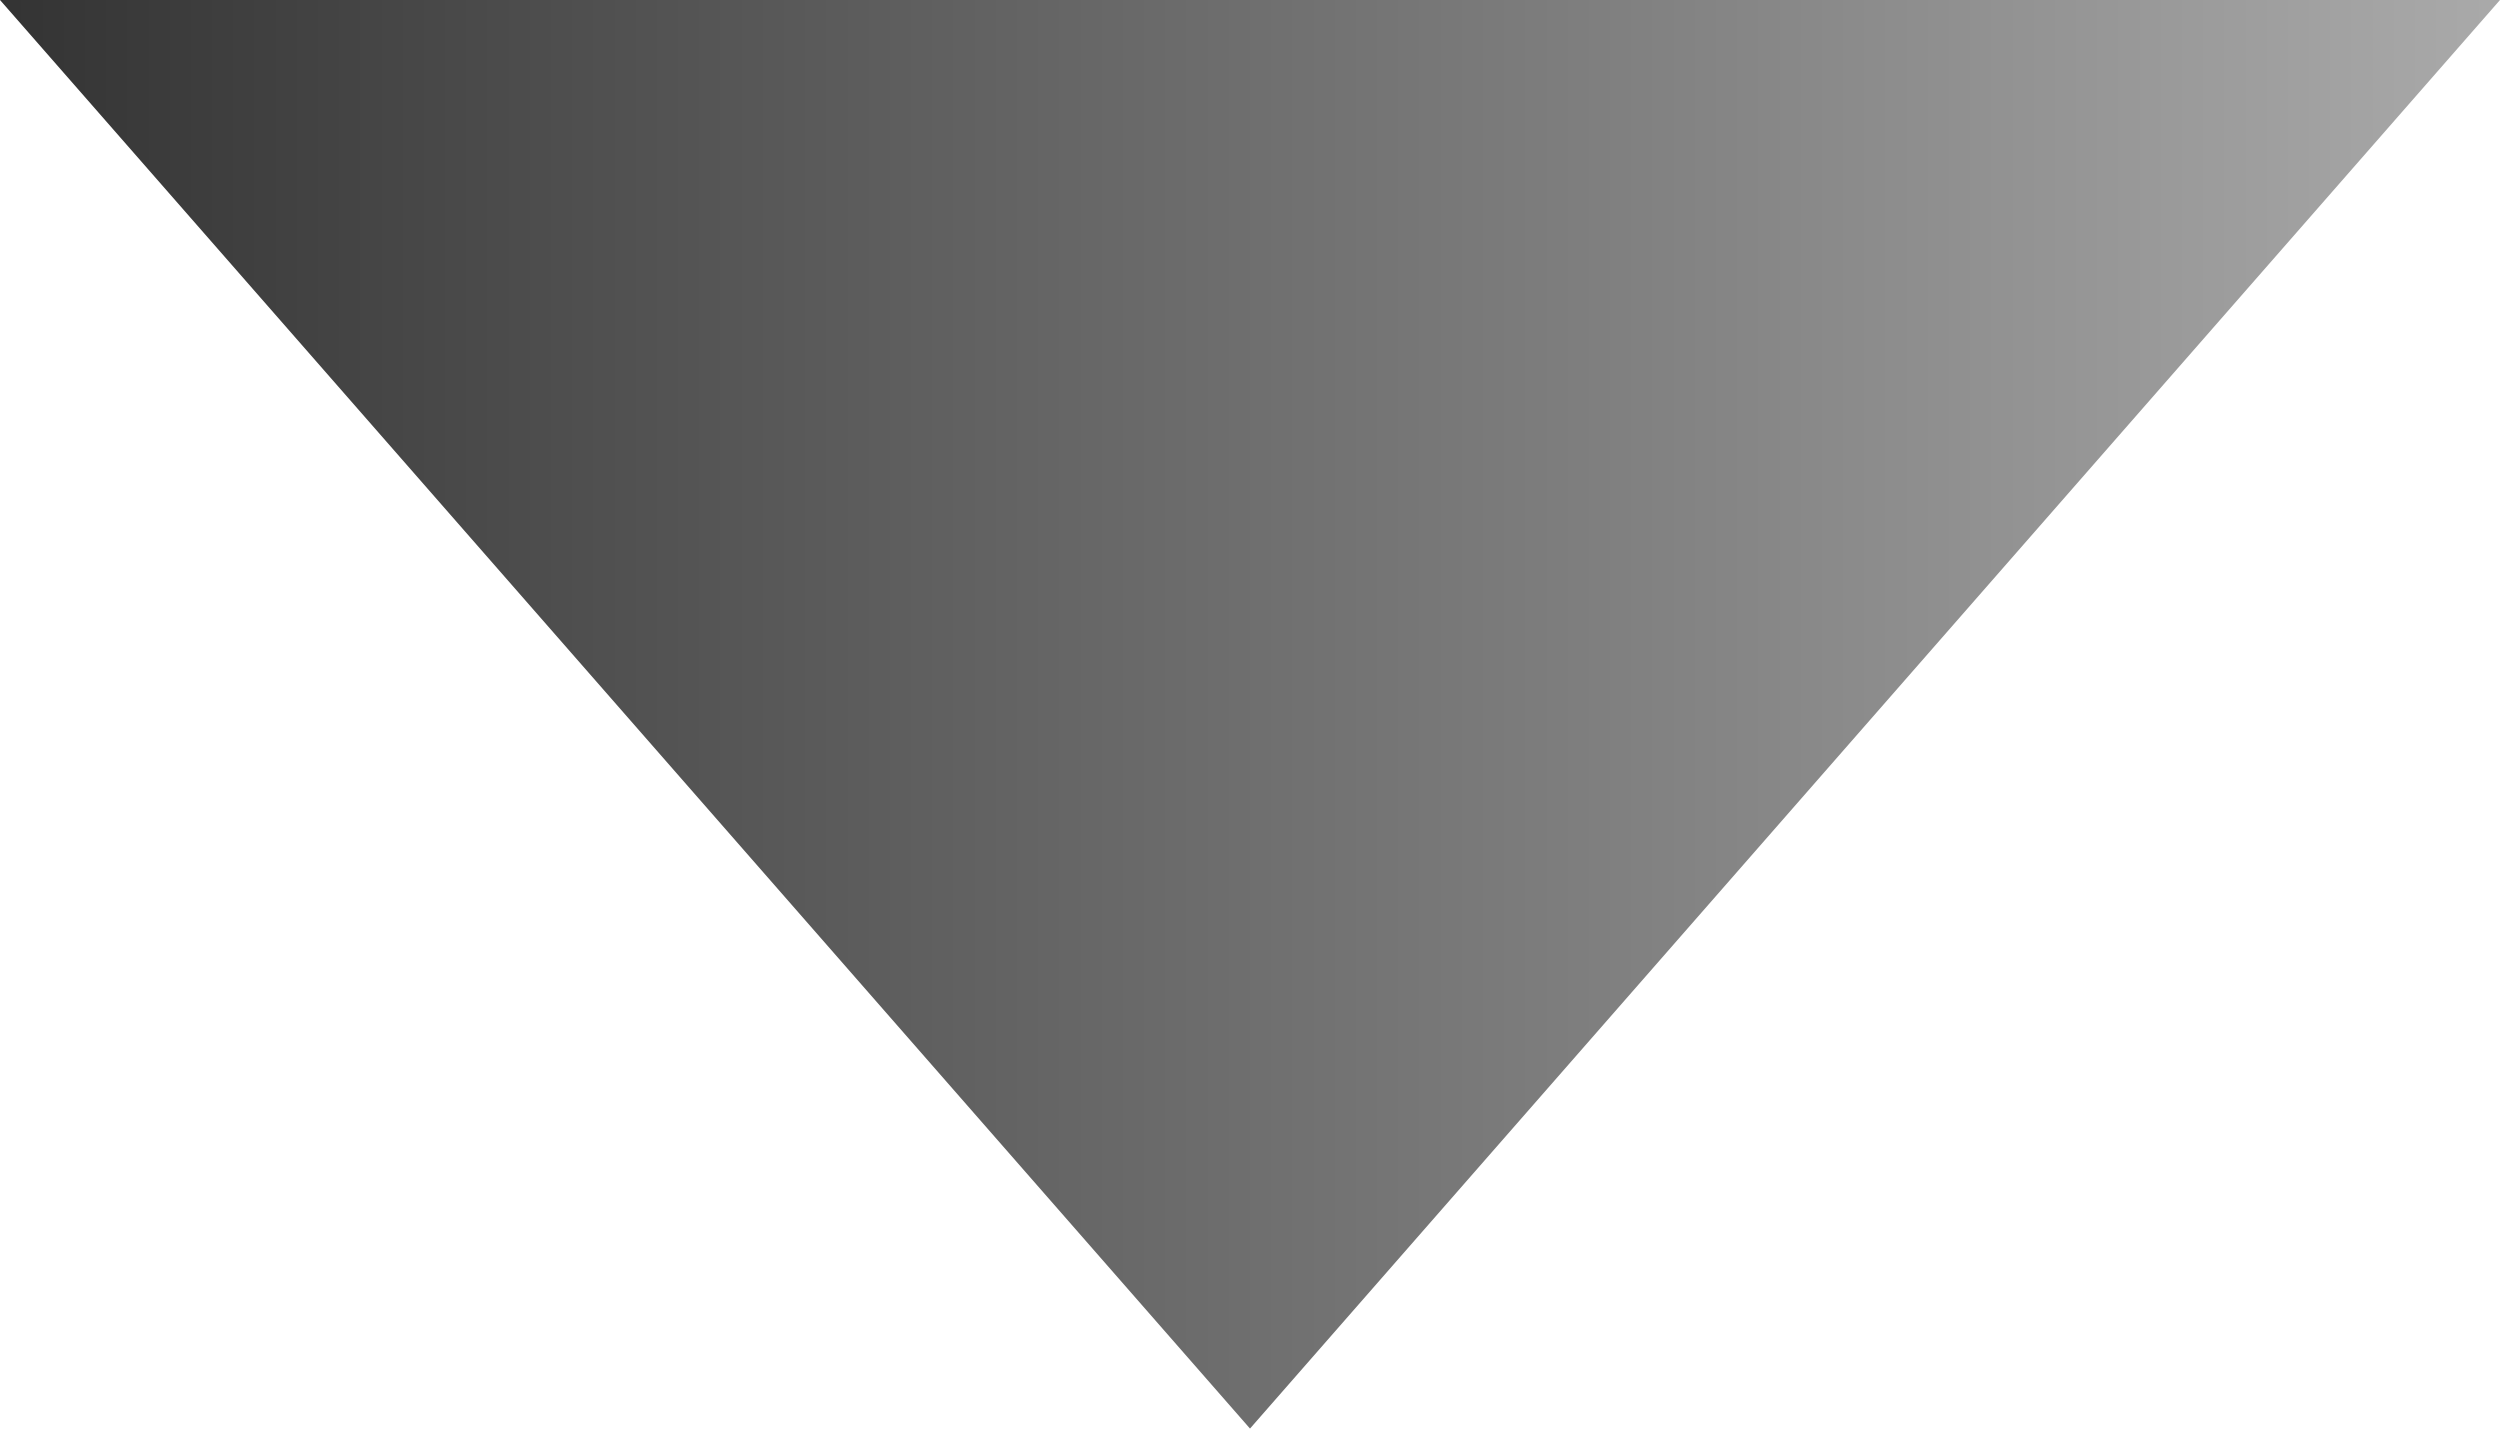
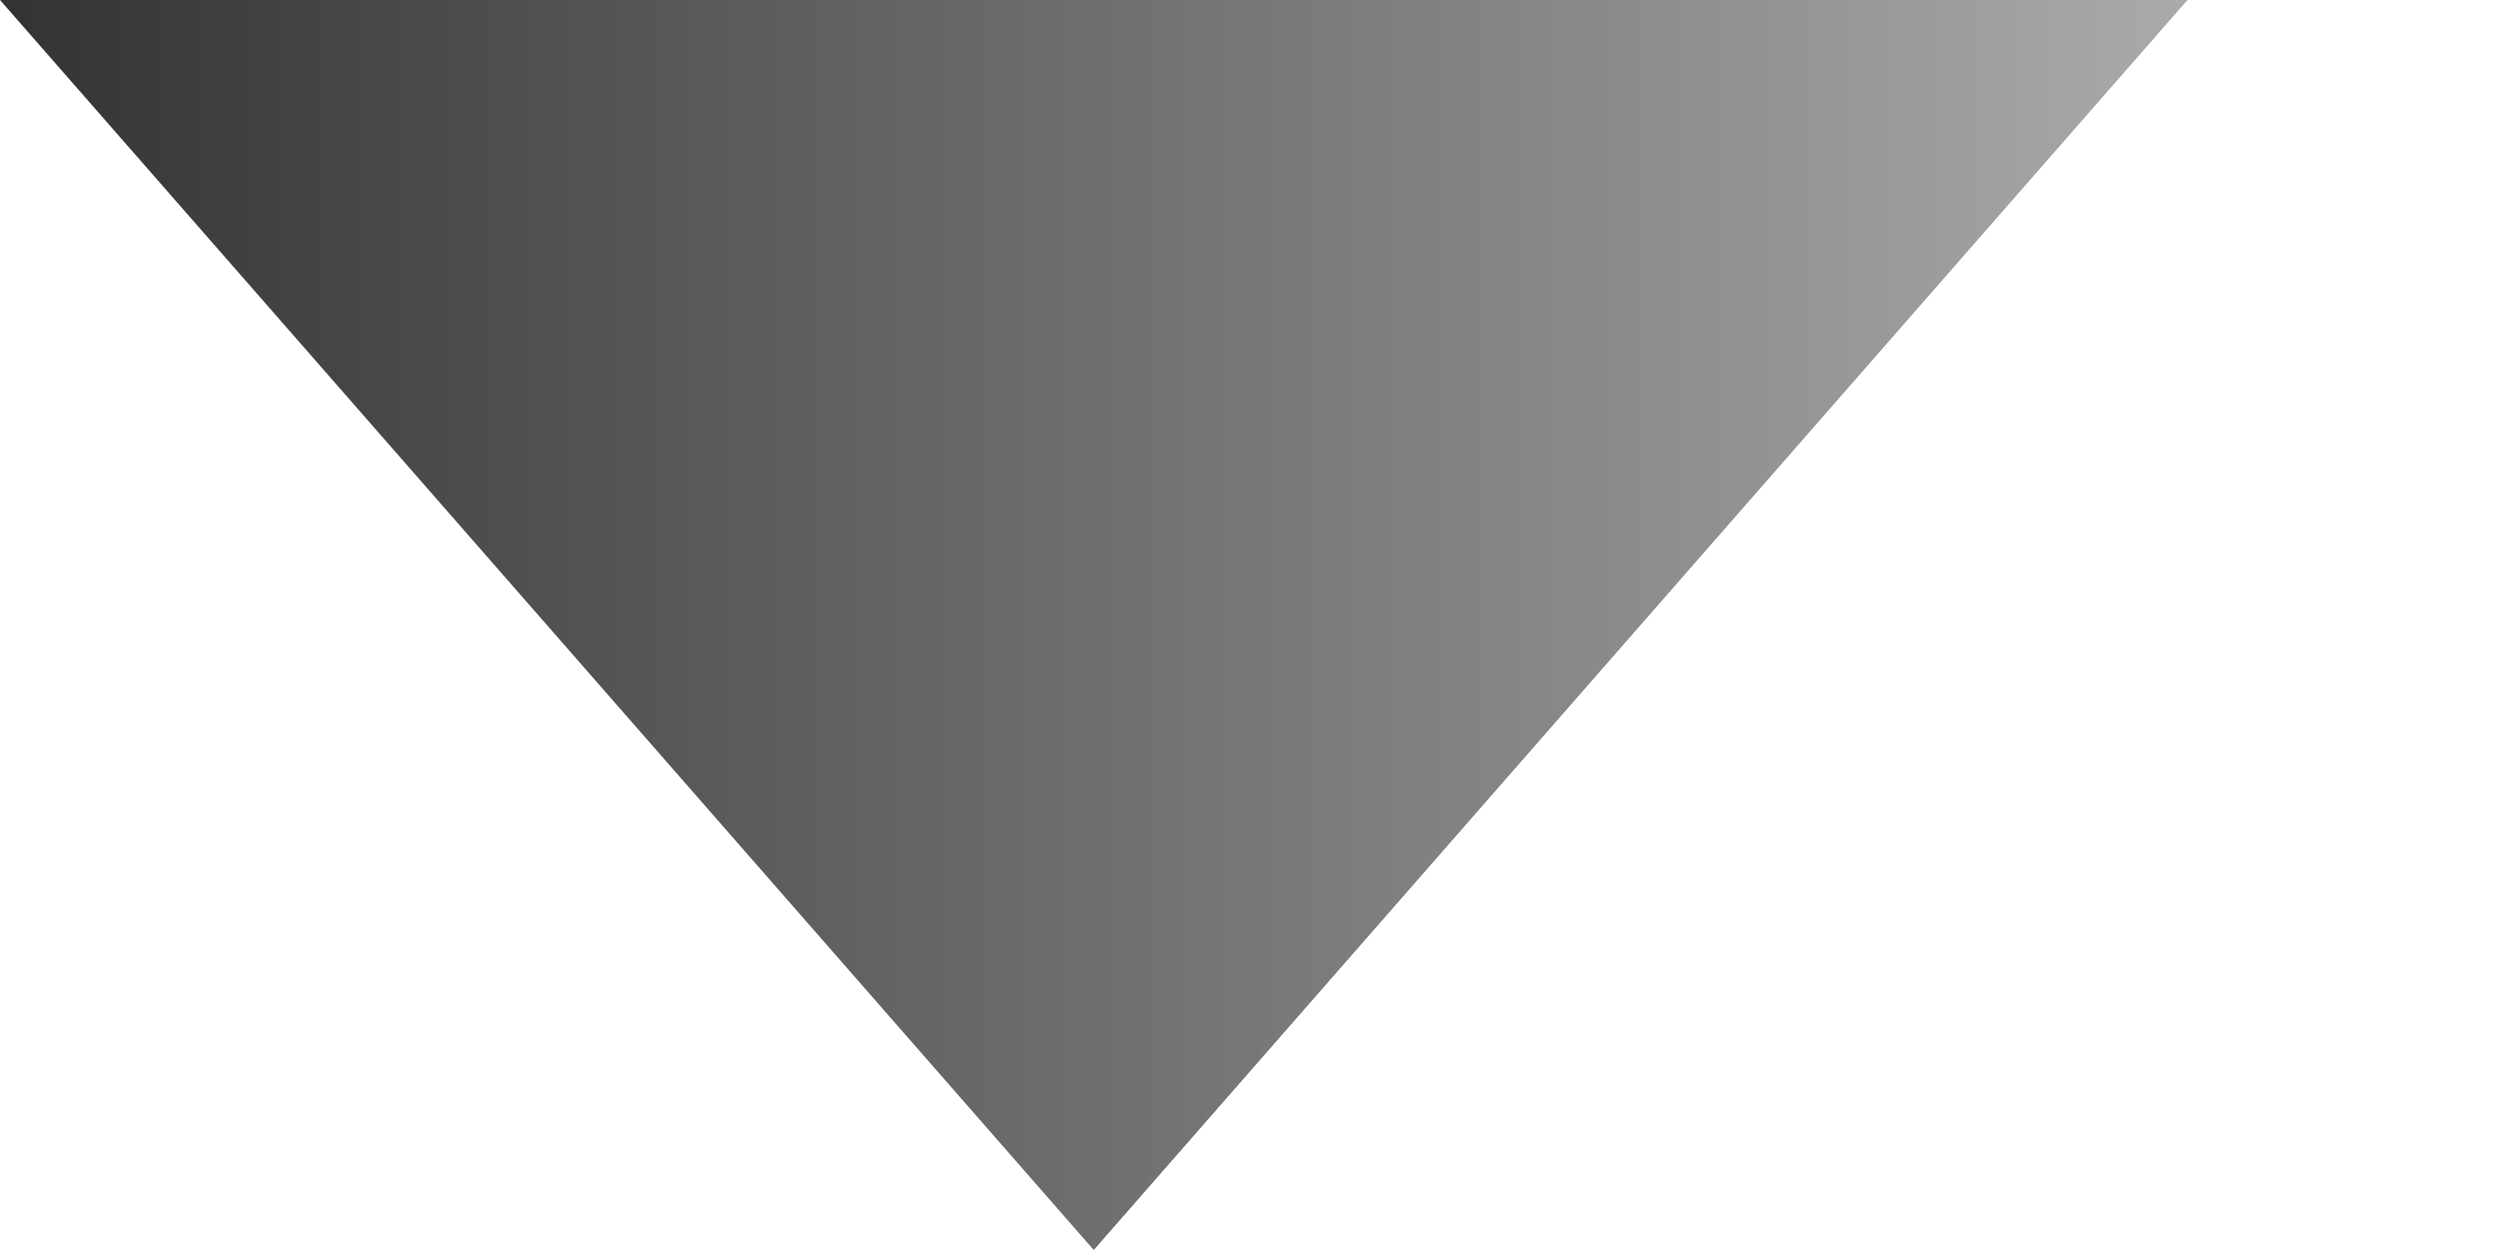
- <svg xmlns="http://www.w3.org/2000/svg" width="7" height="4" viewBox="0 0 7 4" fill="none">
+ <svg xmlns="http://www.w3.org/2000/svg" width="8" height="4" viewBox="0 0 8 4" fill="none">
  <defs>
    <linearGradient id="button-down-fill" x1="0" y1="0" x2="1" y2="0">
      <stop offset="0" stop-color="#333333" />
      <stop offset="1" stop-color="#aaaaaa" />
    </linearGradient>
  </defs>
  <polygon points="0 0 7 0 3.5 4" fill="url(#button-down-fill)" />
</svg>
